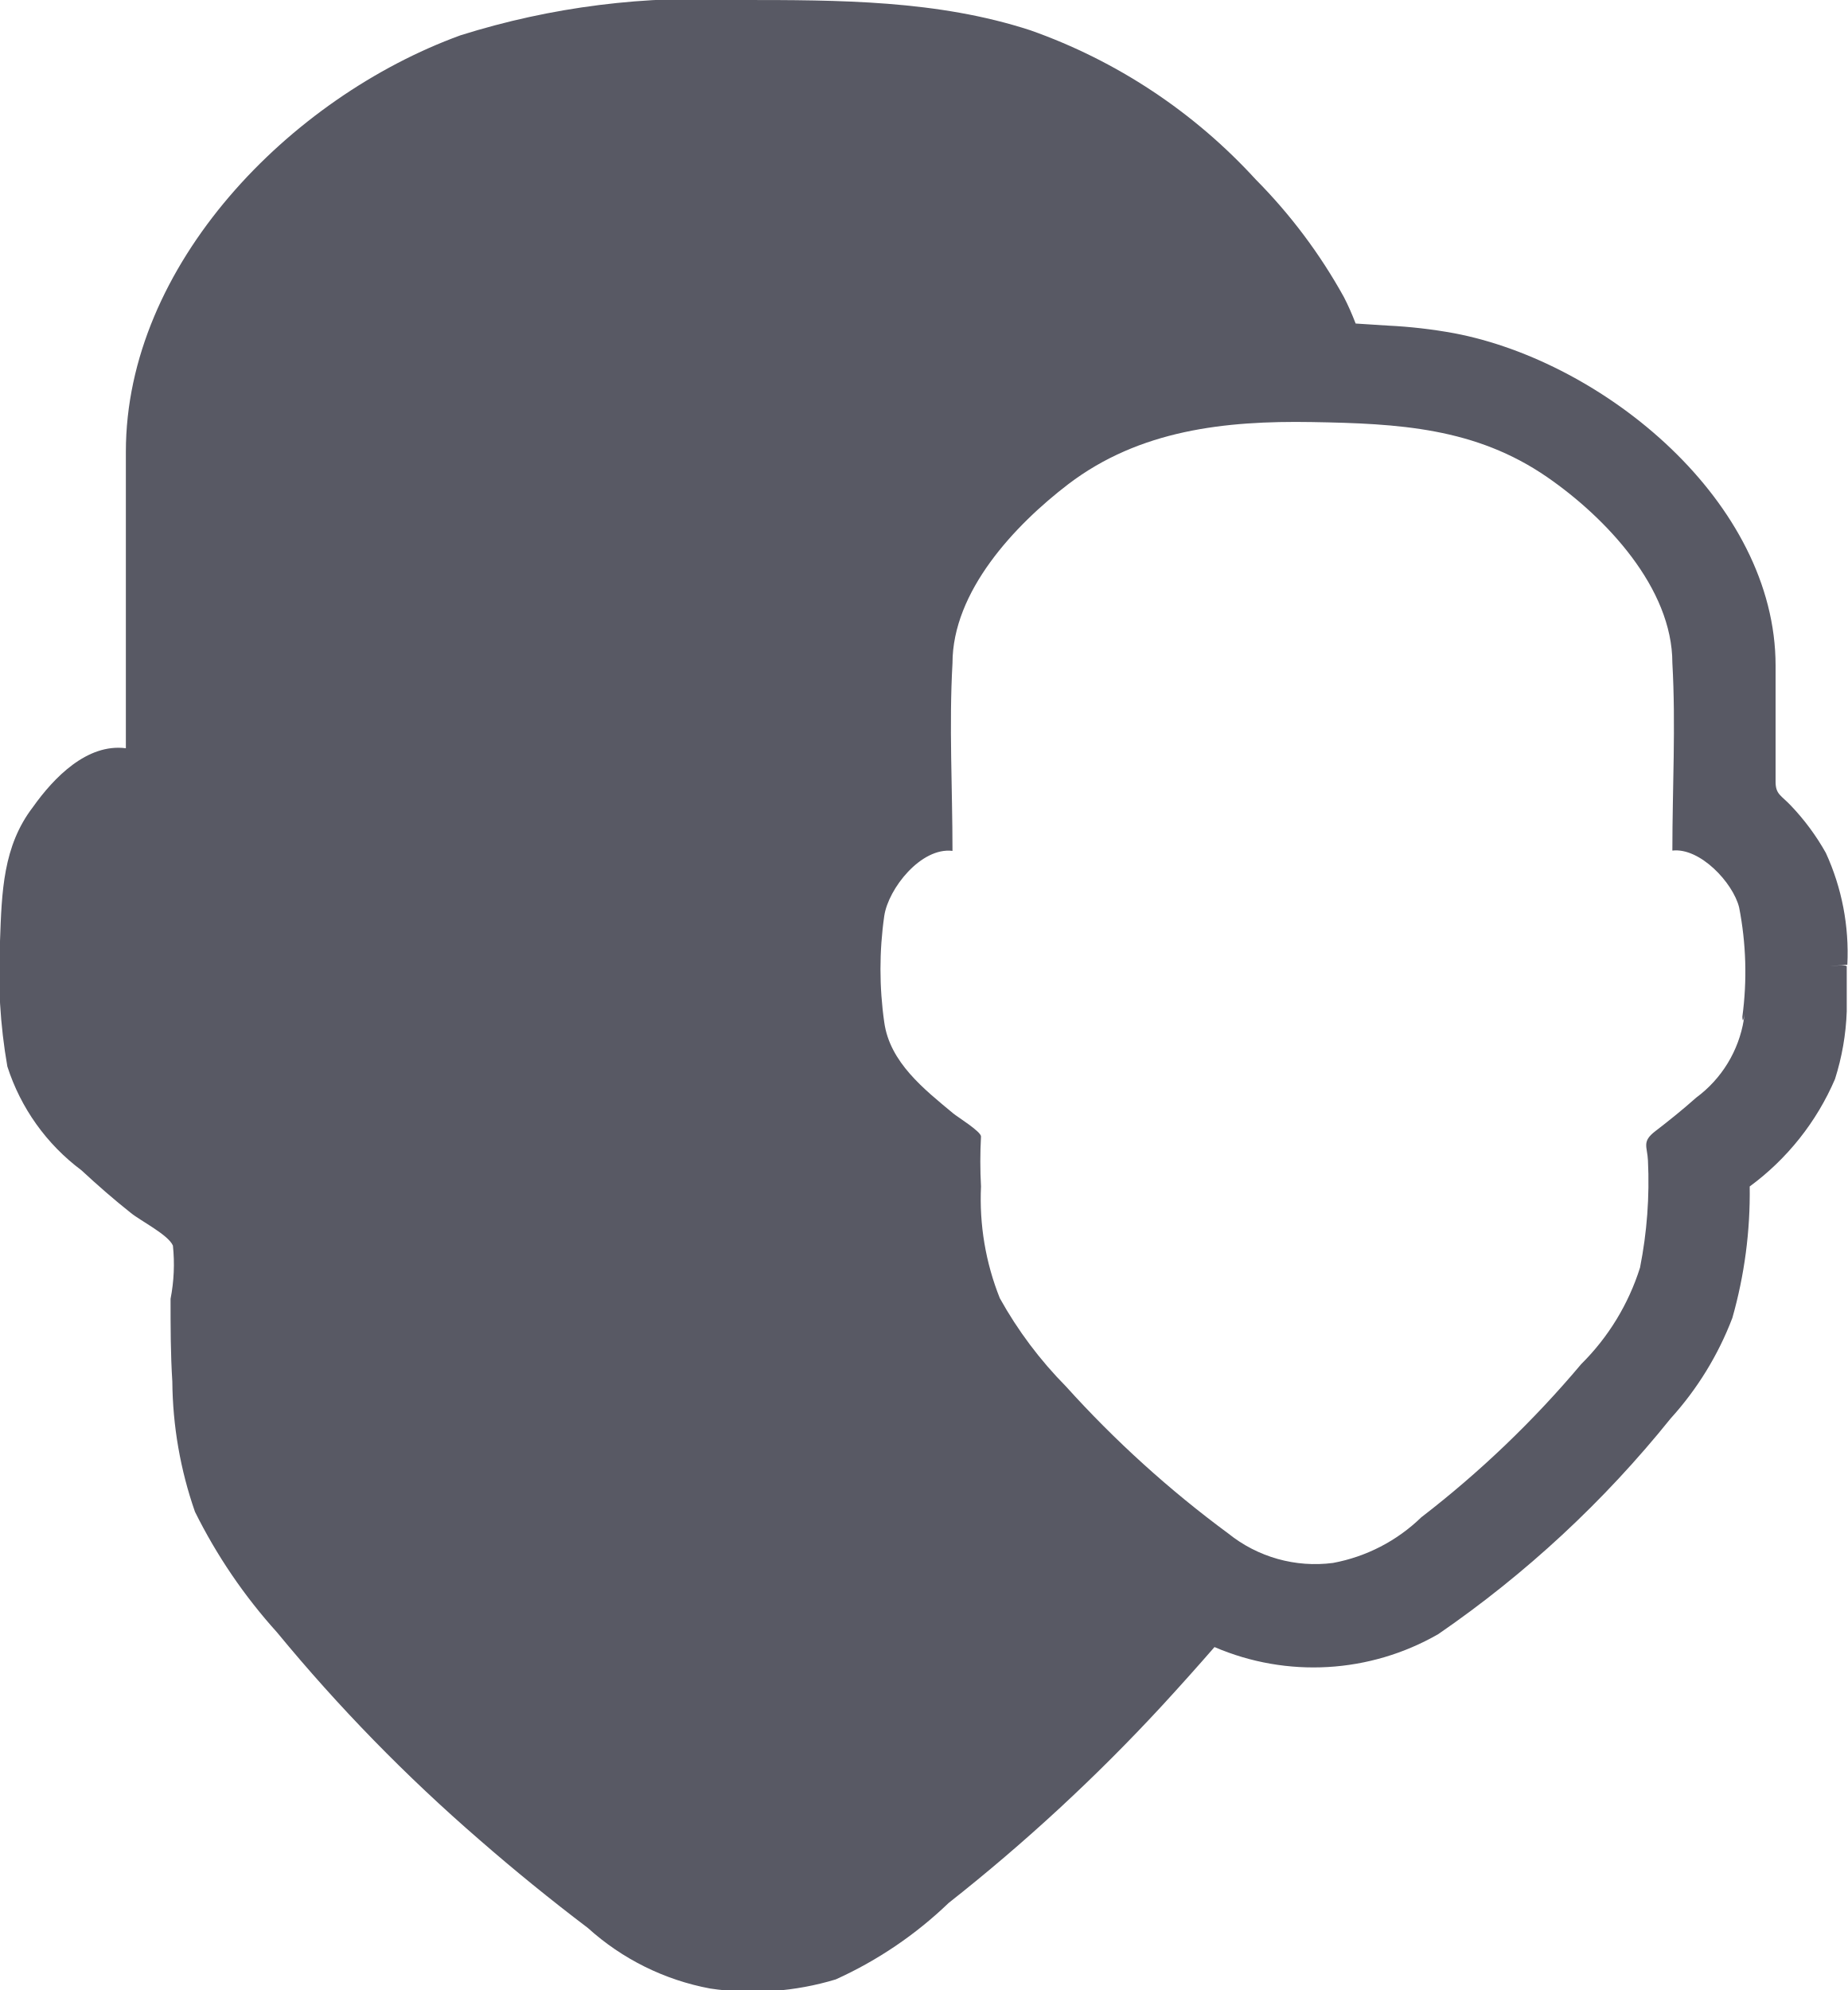
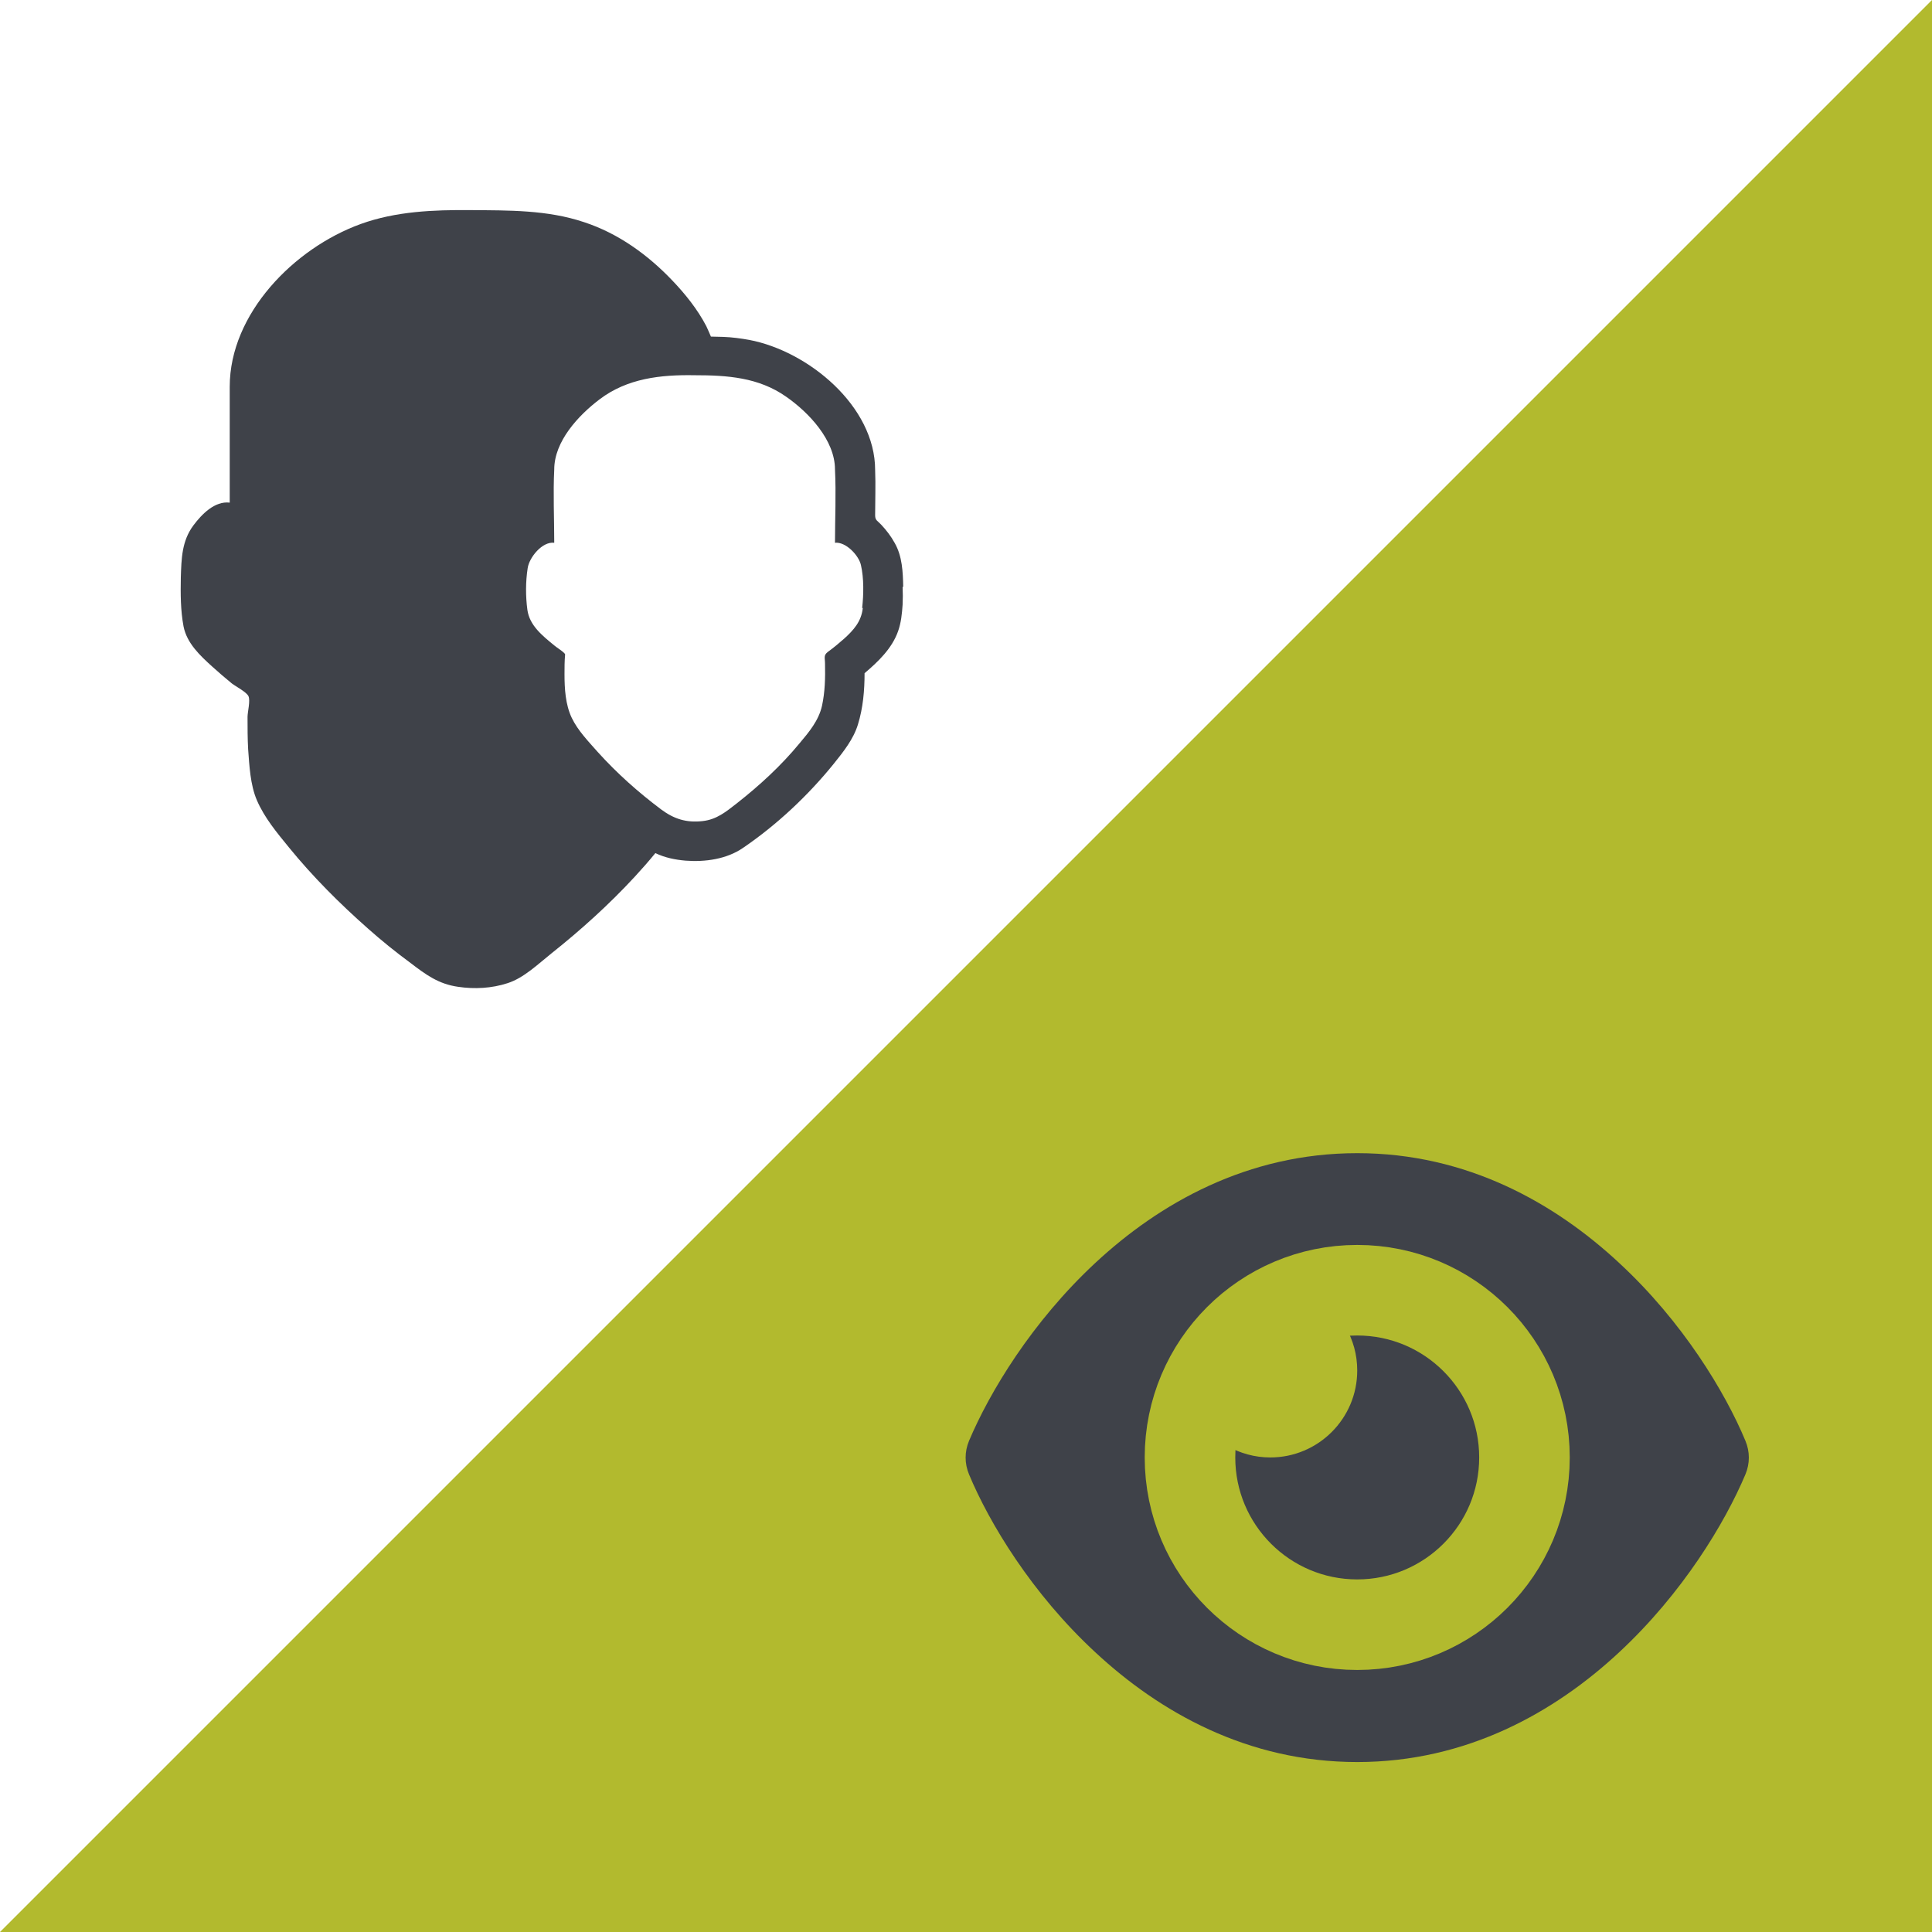
- <svg xmlns="http://www.w3.org/2000/svg" viewBox="0 0 62.83 67.66">
-   <defs>
-     <style>.cls-1{fill:#585964;}</style>
-   </defs>
-   <g id="Ebene_2" data-name="Ebene 2">
-     <g id="_4c" data-name="4c">
-       <path class="cls-1" d="M62.82,32.8a8.14,8.14,0,0,0-.73-3.8,8,8,0,0,0-1.19-1.61c-.33-.35-.52-.38-.52-.81,0-1.31,0-2.63,0-3.95,0-5.56-5.82-10.33-10.93-11.3a17.05,17.05,0,0,0-2.26-.26L46.1,11c-.12-.31-.25-.61-.4-.9a18.17,18.17,0,0,0-3-4,18.91,18.91,0,0,0-7.66-5.07C31.88,0,28.53,0,25.19,0a26.92,26.92,0,0,0-9.53,1.2C9.86,3.31,4.28,9,4.28,15.36V25.44c-1.32-.17-2.45,1-3.16,2C.1,28.77.06,30.32,0,32a18.73,18.73,0,0,0,.25,4.26,7.12,7.12,0,0,0,2.52,3.53c.54.5,1.11,1,1.68,1.45.33.27,1.27.74,1.43,1.11a6.1,6.1,0,0,1-.08,1.81c0,.94,0,1.87.06,2.81a13.77,13.77,0,0,0,.77,4.43,18.13,18.13,0,0,0,2.79,4.1,58.43,58.43,0,0,0,6.88,7.05q1.79,1.56,3.69,3a8.53,8.53,0,0,0,4.16,2.06,9.75,9.75,0,0,0,4.27-.31,13.66,13.66,0,0,0,3.84-2.6A62.74,62.74,0,0,0,39.51,58q.92-1,1.79-2a8.52,8.52,0,0,0,7.61-.44,37.11,37.11,0,0,0,7.9-7.33,10.83,10.83,0,0,0,2.1-3.42,15.53,15.53,0,0,0,.59-4.47,8.88,8.88,0,0,0,2.9-3.65,8.58,8.58,0,0,0,.4-2.3c0-.51,0-1,0-1.54-.08-.06-.46,0-.57,0ZM59.3,34.67a4.12,4.12,0,0,1-1.62,2.65c-.45.4-.92.78-1.39,1.14s-.27.52-.25,1a15,15,0,0,1-.27,3.64,8,8,0,0,1-2,3.28,35.06,35.06,0,0,1-5.44,5.21,5.84,5.84,0,0,1-3,1.55,4.71,4.71,0,0,1-3.56-1,37,37,0,0,1-5.52-5,13.81,13.81,0,0,1-2.25-3,9.08,9.08,0,0,1-.64-3.8,15.4,15.4,0,0,1,0-1.7c0-.17-.81-.67-.94-.78-1-.83-2.16-1.74-2.35-3.1a12.77,12.77,0,0,1,0-3.62c.14-.93,1.25-2.34,2.32-2.21,0-2.12-.12-4.27,0-6.38,0-2.44,2.11-4.69,3.94-6.09,2.42-1.84,5.32-2.16,8.28-2.11s5.56.19,8,1.87c2,1.38,4.26,3.77,4.26,6.32.12,2.12,0,4.27,0,6.38.94-.11,2.06,1.09,2.27,1.93a11.44,11.44,0,0,1,.11,3.72C59.27,35,59.37,34.09,59.3,34.67Z" />
-     </g>
-   </g>
+ <svg xmlns="http://www.w3.org/2000/svg" id="Ebene_1" viewBox="0 0 64 64">
+   <polygon points="64 64 0 64 64 0 64 64" fill="#b2ba2e" />
+   <path d="M29.92,19.44c-.01-.49-.03-1.01-.28-1.45-.12-.22-.28-.43-.45-.61-.12-.13-.2-.14-.2-.31,0-.5.02-1,0-1.5,0-2.12-2.22-3.94-4.17-4.31-.28-.05-.57-.09-.86-.1-.14,0-.27-.01-.41-.01-.05-.12-.1-.23-.15-.34-.29-.56-.7-1.07-1.13-1.52-.81-.85-1.79-1.56-2.92-1.93-1.22-.41-2.5-.39-3.77-.4-1.22-.01-2.47.04-3.63.46-2.21.8-4.34,2.97-4.34,5.39v3.84c-.5-.06-.93.39-1.2.75-.39.52-.4,1.11-.42,1.73-.01.54-.01,1.09.09,1.62.11.56.55.97.96,1.34.21.19.42.37.64.55.13.1.48.28.55.42.07.15-.03.52-.03.69,0,.36,0,.71.02,1.07.04.54.07,1.18.29,1.69.25.58.66,1.07,1.06,1.56.79.97,1.68,1.86,2.62,2.69.45.4.92.78,1.41,1.14.51.39.93.7,1.58.79.54.08,1.11.05,1.63-.12.54-.17,1.02-.64,1.46-.99.98-.78,1.91-1.62,2.76-2.54.23-.25.46-.51.68-.78.31.15.65.22,1,.25.65.05,1.36-.05,1.9-.42,1.13-.77,2.16-1.74,3.01-2.79.32-.4.65-.81.8-1.3.17-.55.22-1.13.22-1.7.45-.38.91-.82,1.11-1.39.1-.28.13-.58.15-.88.01-.19.01-.39,0-.59-.03-.02-.18,0-.22,0h.24ZM28.58,20.15c-.05.44-.3.72-.62,1.01-.17.15-.35.3-.53.43-.16.12-.1.2-.1.4.01.46,0,.93-.1,1.39-.11.49-.43.87-.75,1.25-.61.74-1.32,1.39-2.07,1.98-.36.28-.67.54-1.14.59-.53.06-.94-.07-1.36-.38-.76-.57-1.47-1.2-2.11-1.91-.3-.34-.66-.71-.86-1.13-.21-.44-.24-.97-.24-1.45,0-.22,0-.43.02-.65,0-.06-.31-.25-.36-.3-.39-.32-.82-.66-.89-1.18-.06-.45-.06-.93.01-1.38.05-.35.48-.89.88-.84,0-.81-.04-1.63,0-2.43,0-.93.8-1.79,1.5-2.32.92-.7,2.03-.82,3.15-.8,1.08,0,2.12.07,3.03.71.75.52,1.62,1.44,1.62,2.41.04.81,0,1.63,0,2.43.36-.04.79.42.86.74.1.44.09.97.04,1.42-.01.11.02-.22,0,0h.02Z" fill="#3f4249" />
+   <path d="M44.96,38.2c-3.64,0-6.55,1.66-8.67,3.63-2.11,1.96-3.51,4.29-4.19,5.9-.15.36-.15.75,0,1.11.67,1.61,2.08,3.95,4.19,5.9,2.12,1.97,5.03,3.63,8.67,3.63s6.55-1.66,8.67-3.63c2.11-1.96,3.51-4.29,4.19-5.9.15-.36.15-.75,0-1.11-.67-1.61-2.08-3.95-4.19-5.9-2.12-1.97-5.03-3.63-8.67-3.63ZM38.48,48.28c0-3.58,2.9-6.48,6.48-6.48s6.48,2.9,6.48,6.48-2.9,6.48-6.48,6.48-6.48-2.9-6.48-6.48ZM44.96,45.4c0,1.59-1.29,2.88-2.88,2.88-.52,0-1-.14-1.43-.38-.05.49,0,.99.13,1.49.62,2.3,2.99,3.67,5.29,3.06,2.3-.62,3.67-2.99,3.06-5.29-.55-2.06-2.5-3.37-4.55-3.19.24.42.38.9.38,1.43Z" fill="#3f4249" />
+   <circle cx="44.96" cy="48.28" r="5.54" fill="none" stroke="#b2ba2e" stroke-miterlimit="10" stroke-width="3" />
</svg>
